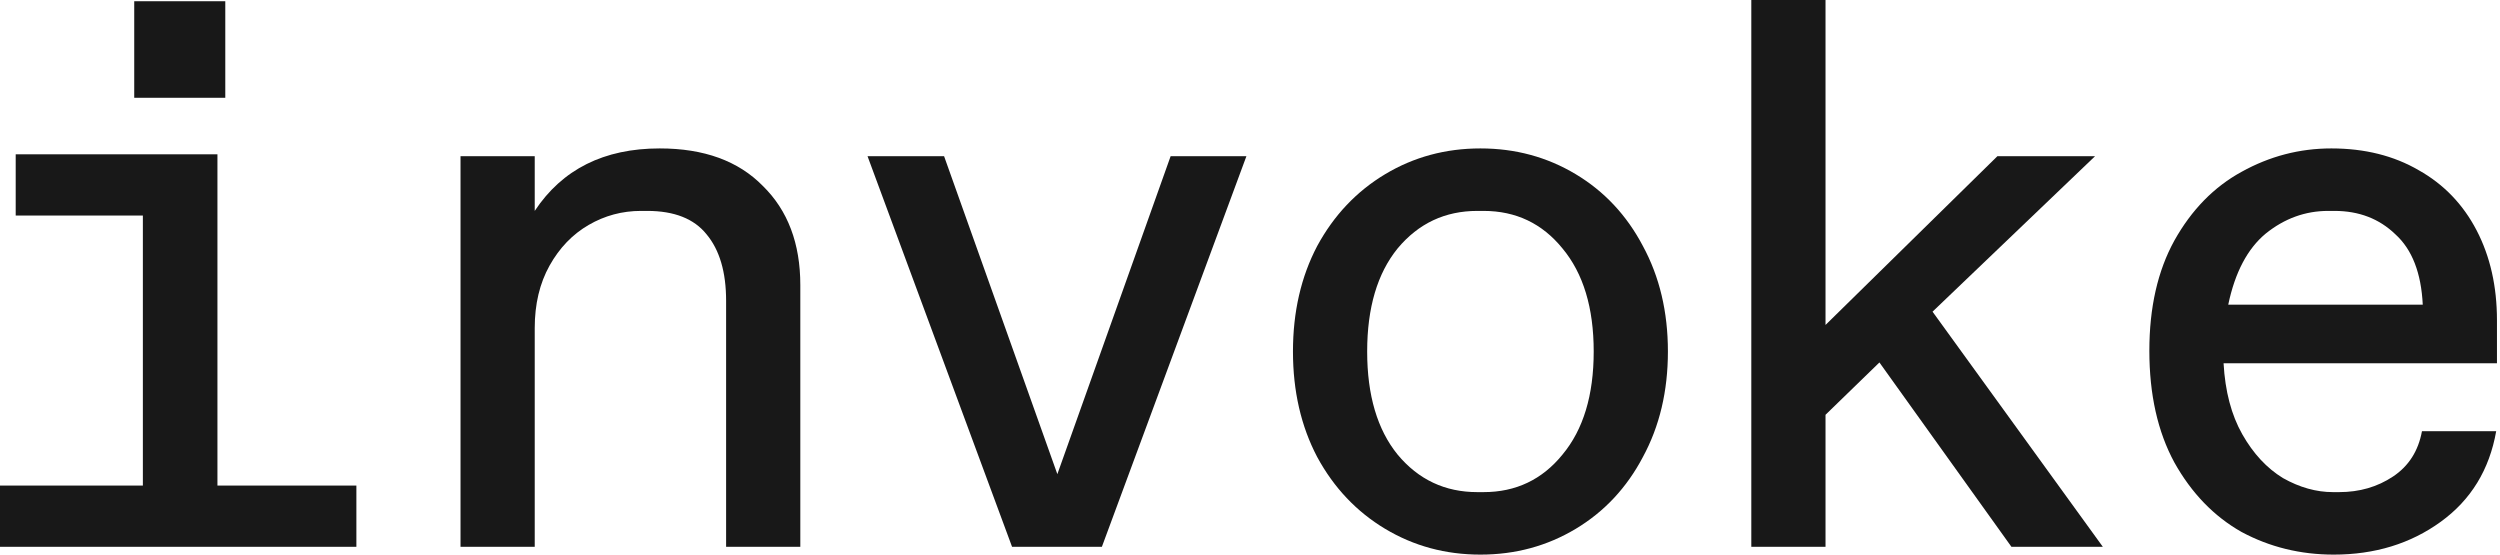
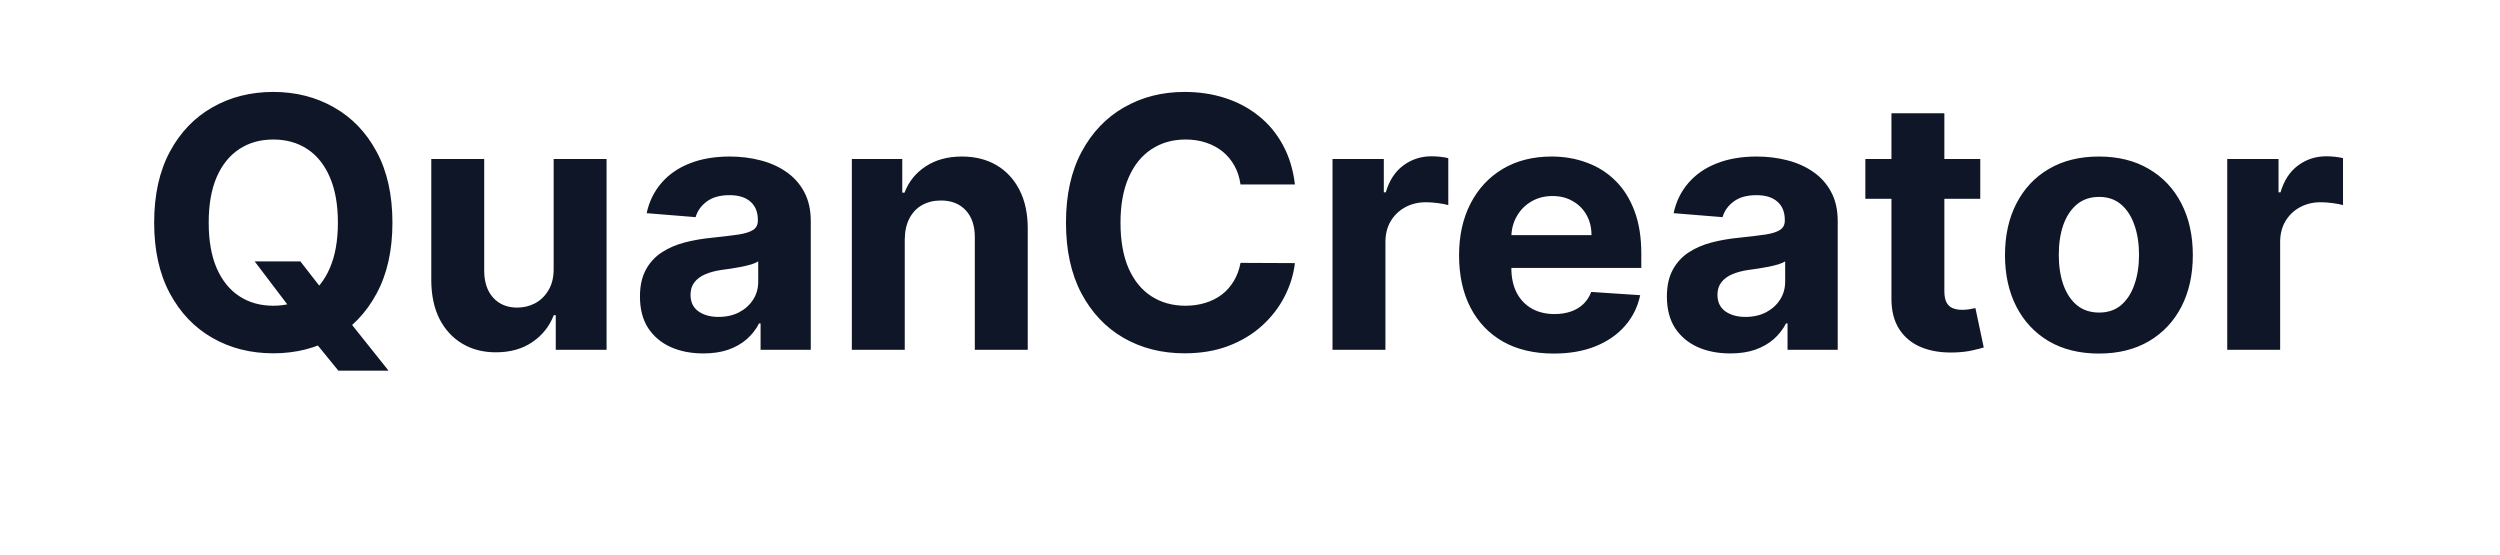
<svg xmlns="http://www.w3.org/2000/svg" width="293" height="65" viewBox="0 0 293 65" fill="none">
-   <path d="M273.51 65C269.604 65 266.003 64.115 262.707 62.345C259.472 60.514 256.848 57.798 254.834 54.197C252.881 50.596 251.904 46.233 251.904 41.106C251.904 36.04 252.881 31.737 254.834 28.197C256.848 24.596 259.472 21.911 262.707 20.141C266.003 18.31 269.512 17.395 273.235 17.395C277.142 17.395 280.559 18.249 283.489 19.958C286.419 21.606 288.677 23.956 290.264 27.007C291.851 30.059 292.644 33.568 292.644 37.535V42.571H260.602C260.785 45.866 261.517 48.643 262.799 50.902C264.08 53.16 265.667 54.869 267.559 56.028C269.512 57.127 271.465 57.676 273.419 57.676H274.151C276.531 57.676 278.637 57.066 280.468 55.845C282.299 54.625 283.428 52.855 283.855 50.535H292.553C291.759 55.052 289.592 58.592 286.052 61.155C282.513 63.718 278.332 65 273.51 65ZM283.947 35.704C283.764 31.981 282.696 29.235 280.743 27.465C278.851 25.634 276.47 24.718 273.602 24.718H272.869C270.184 24.718 267.742 25.604 265.545 27.373C263.409 29.143 261.944 31.92 261.151 35.704H283.947Z" fill="#181818" />
-   <path d="M205.254 0H213.951V38.085L234.092 18.31H245.536L226.494 36.528L246.451 64.085H235.74L220.268 42.479L213.951 48.613V64.085H205.254V0Z" fill="#181818" />
-   <path d="M173.507 65C169.418 65 165.695 63.993 162.338 61.979C158.981 59.965 156.326 57.157 154.373 53.556C152.481 49.956 151.535 45.836 151.535 41.197C151.535 36.559 152.481 32.439 154.373 28.838C156.326 25.237 158.981 22.43 162.338 20.416C165.695 18.402 169.418 17.395 173.507 17.395C177.596 17.395 181.319 18.402 184.676 20.416C188.033 22.43 190.658 25.237 192.55 28.838C194.503 32.439 195.479 36.559 195.479 41.197C195.479 45.836 194.503 49.956 192.55 53.556C190.658 57.157 188.033 59.965 184.676 61.979C181.319 63.993 177.596 65 173.507 65ZM173.873 57.676C177.657 57.676 180.74 56.212 183.12 53.282C185.561 50.352 186.782 46.324 186.782 41.197C186.782 36.071 185.561 32.042 183.12 29.113C180.74 26.183 177.657 24.718 173.873 24.718H173.141C169.357 24.718 166.244 26.183 163.803 29.113C161.423 32.042 160.232 36.071 160.232 41.197C160.232 46.324 161.423 50.352 163.803 53.282C166.244 56.212 169.357 57.676 173.141 57.676H173.873Z" fill="#181818" />
-   <path d="M146.078 18.31L129.141 64.084H118.613L101.676 18.31H110.648L123.922 55.57L137.197 18.31H146.078Z" fill="#181818" />
-   <path d="M53.973 18.31H62.67V24.718C65.905 19.836 70.787 17.395 77.318 17.395C82.506 17.395 86.534 18.859 89.403 21.789C92.332 24.657 93.797 28.533 93.797 33.416V64.085H85.1V35.247C85.1 31.89 84.337 29.296 82.811 27.465C81.346 25.634 79.027 24.718 75.853 24.718H75.121C72.924 24.718 70.879 25.268 68.987 26.366C67.095 27.465 65.569 29.052 64.409 31.127C63.25 33.202 62.67 35.643 62.67 38.451V64.085H53.973V18.31Z" fill="#181818" />
-   <path d="M15.732 0.145H26.404V11.46H15.732V0.145ZM0 56.909H16.744V25.261H1.84V18.085H25.484V56.909H41.768V64.085H0V56.909Z" fill="#181818" />
+   <path d="M29.846 30.634H35.204L37.898 34.099L40.548 37.185L45.541 43.446H39.659L36.223 39.224L34.462 36.719L29.846 30.634ZM45.993 26.091C45.993 29.343 45.377 32.109 44.144 34.39C42.921 36.671 41.251 38.413 39.135 39.617C37.029 40.811 34.661 41.408 32.03 41.408C29.38 41.408 27.002 40.806 24.896 39.602C22.79 38.399 21.125 36.656 19.902 34.375C18.679 32.094 18.067 29.333 18.067 26.091C18.067 22.839 18.679 20.073 19.902 17.792C21.125 15.511 22.79 13.773 24.896 12.579C27.002 11.376 29.38 10.774 32.03 10.774C34.661 10.774 37.029 11.376 39.135 12.579C41.251 13.773 42.921 15.511 44.144 17.792C45.377 20.073 45.993 22.839 45.993 26.091ZM39.601 26.091C39.601 23.985 39.286 22.208 38.655 20.762C38.034 19.316 37.155 18.219 36.02 17.472C34.884 16.724 33.554 16.351 32.03 16.351C30.506 16.351 29.177 16.724 28.041 17.472C26.905 18.219 26.022 19.316 25.391 20.762C24.77 22.208 24.459 23.985 24.459 26.091C24.459 28.197 24.77 29.974 25.391 31.42C26.022 32.866 26.905 33.963 28.041 34.71C29.177 35.458 30.506 35.831 32.03 35.831C33.554 35.831 34.884 35.458 36.02 34.71C37.155 33.963 38.034 32.866 38.655 31.42C39.286 29.974 39.601 28.197 39.601 26.091ZM64.888 31.478V18.636H71.09V41H65.135V36.938H64.902C64.397 38.248 63.558 39.301 62.383 40.097C61.219 40.893 59.797 41.291 58.117 41.291C56.623 41.291 55.307 40.952 54.172 40.272C53.036 39.593 52.148 38.627 51.507 37.375C50.877 36.123 50.556 34.623 50.546 32.876V18.636H56.749V31.769C56.759 33.089 57.113 34.133 57.812 34.9C58.511 35.666 59.447 36.05 60.622 36.05C61.369 36.05 62.068 35.88 62.718 35.54C63.369 35.191 63.893 34.676 64.291 33.997C64.698 33.317 64.897 32.478 64.888 31.478ZM82.428 41.422C81.002 41.422 79.73 41.175 78.614 40.68C77.498 40.175 76.614 39.432 75.964 38.452C75.323 37.462 75.003 36.229 75.003 34.754C75.003 33.511 75.231 32.468 75.687 31.624C76.144 30.779 76.765 30.1 77.551 29.585C78.337 29.071 79.23 28.683 80.23 28.421C81.239 28.158 82.297 27.974 83.404 27.867C84.705 27.731 85.753 27.605 86.549 27.489C87.345 27.363 87.922 27.178 88.281 26.935C88.641 26.693 88.82 26.334 88.82 25.858V25.771C88.82 24.849 88.529 24.135 87.947 23.63C87.374 23.126 86.558 22.873 85.501 22.873C84.384 22.873 83.496 23.121 82.836 23.616C82.176 24.101 81.739 24.713 81.526 25.45L75.789 24.984C76.08 23.625 76.653 22.451 77.507 21.461C78.361 20.461 79.463 19.694 80.812 19.16C82.171 18.617 83.744 18.345 85.53 18.345C86.772 18.345 87.961 18.491 89.097 18.782C90.242 19.073 91.257 19.524 92.14 20.136C93.033 20.747 93.736 21.534 94.251 22.495C94.765 23.446 95.022 24.586 95.022 25.916V41H89.14V37.899H88.966C88.607 38.598 88.126 39.214 87.524 39.748C86.922 40.272 86.199 40.684 85.355 40.985C84.51 41.277 83.535 41.422 82.428 41.422ZM84.205 37.142C85.117 37.142 85.923 36.962 86.622 36.603C87.32 36.234 87.869 35.739 88.267 35.118C88.665 34.497 88.864 33.793 88.864 33.007V30.634C88.67 30.76 88.403 30.876 88.063 30.983C87.733 31.08 87.359 31.172 86.942 31.26C86.525 31.337 86.107 31.41 85.69 31.478C85.272 31.536 84.894 31.59 84.554 31.638C83.826 31.745 83.19 31.915 82.647 32.148C82.103 32.381 81.681 32.696 81.38 33.094C81.079 33.482 80.929 33.968 80.929 34.55C80.929 35.395 81.235 36.04 81.846 36.486C82.467 36.923 83.254 37.142 84.205 37.142ZM106.037 28.071V41H99.835V18.636H105.746V22.582H106.008C106.503 21.281 107.333 20.253 108.498 19.495C109.662 18.729 111.075 18.345 112.734 18.345C114.287 18.345 115.641 18.685 116.797 19.364C117.952 20.044 118.849 21.014 119.49 22.276C120.131 23.528 120.451 25.023 120.451 26.761V41H114.249V27.867C114.258 26.499 113.909 25.431 113.2 24.664C112.492 23.887 111.516 23.499 110.274 23.499C109.439 23.499 108.701 23.679 108.061 24.038C107.43 24.397 106.935 24.921 106.576 25.61C106.226 26.29 106.047 27.11 106.037 28.071ZM151.765 21.621H145.388C145.272 20.796 145.034 20.063 144.675 19.423C144.315 18.772 143.854 18.219 143.291 17.763C142.728 17.307 142.078 16.957 141.34 16.715C140.612 16.472 139.821 16.351 138.967 16.351C137.424 16.351 136.08 16.734 134.934 17.501C133.789 18.258 132.901 19.364 132.27 20.82C131.639 22.267 131.323 24.023 131.323 26.091C131.323 28.217 131.639 30.003 132.27 31.449C132.91 32.895 133.803 33.987 134.949 34.725C136.094 35.462 137.419 35.831 138.924 35.831C139.768 35.831 140.549 35.72 141.268 35.496C141.996 35.273 142.641 34.948 143.204 34.521C143.767 34.084 144.233 33.555 144.602 32.934C144.98 32.313 145.242 31.604 145.388 30.808L151.765 30.837C151.6 32.206 151.188 33.526 150.528 34.798C149.877 36.059 148.999 37.19 147.892 38.19C146.795 39.18 145.485 39.966 143.961 40.549C142.447 41.121 140.734 41.408 138.822 41.408C136.162 41.408 133.784 40.806 131.687 39.602C129.601 38.399 127.95 36.656 126.737 34.375C125.534 32.094 124.932 29.333 124.932 26.091C124.932 22.839 125.543 20.073 126.766 17.792C127.989 15.511 129.649 13.773 131.746 12.579C133.842 11.376 136.201 10.774 138.822 10.774C140.549 10.774 142.151 11.017 143.626 11.502C145.111 11.988 146.427 12.696 147.572 13.628C148.717 14.55 149.649 15.681 150.367 17.02C151.095 18.36 151.561 19.893 151.765 21.621ZM156.169 41V18.636H162.183V22.538H162.416C162.823 21.15 163.508 20.102 164.468 19.393C165.429 18.675 166.536 18.316 167.788 18.316C168.099 18.316 168.434 18.335 168.793 18.374C169.152 18.413 169.467 18.466 169.739 18.534V24.038C169.448 23.951 169.045 23.873 168.531 23.805C168.016 23.737 167.545 23.703 167.118 23.703C166.206 23.703 165.391 23.902 164.672 24.3C163.964 24.688 163.401 25.232 162.983 25.931C162.576 26.63 162.372 27.435 162.372 28.348V41H156.169ZM182.097 41.437C179.796 41.437 177.816 40.971 176.156 40.039C174.506 39.097 173.235 37.768 172.342 36.05C171.449 34.322 171.002 32.279 171.002 29.92C171.002 27.62 171.449 25.601 172.342 23.863C173.235 22.126 174.492 20.772 176.113 19.801C177.743 18.831 179.655 18.345 181.849 18.345C183.324 18.345 184.698 18.583 185.969 19.059C187.251 19.524 188.367 20.228 189.318 21.17C190.279 22.111 191.027 23.296 191.56 24.722C192.094 26.139 192.361 27.799 192.361 29.702V31.405H173.477V27.561H186.523C186.523 26.668 186.329 25.877 185.94 25.188C185.552 24.499 185.013 23.96 184.324 23.572C183.645 23.174 182.854 22.975 181.951 22.975C181.009 22.975 180.175 23.194 179.447 23.63C178.728 24.057 178.165 24.635 177.758 25.363C177.35 26.081 177.141 26.882 177.132 27.765V31.42C177.132 32.526 177.336 33.482 177.743 34.288C178.161 35.094 178.748 35.715 179.505 36.152C180.262 36.588 181.16 36.807 182.199 36.807C182.888 36.807 183.519 36.71 184.091 36.516C184.664 36.322 185.154 36.03 185.562 35.642C185.969 35.254 186.28 34.778 186.494 34.215L192.23 34.594C191.939 35.972 191.342 37.176 190.439 38.205C189.546 39.224 188.391 40.02 186.974 40.592C185.567 41.155 183.941 41.437 182.097 41.437ZM202.786 41.422C201.359 41.422 200.087 41.175 198.971 40.68C197.855 40.175 196.972 39.432 196.321 38.452C195.681 37.462 195.36 36.229 195.36 34.754C195.36 33.511 195.589 32.468 196.045 31.624C196.501 30.779 197.122 30.1 197.908 29.585C198.695 29.071 199.588 28.683 200.587 28.421C201.597 28.158 202.655 27.974 203.761 27.867C205.062 27.731 206.11 27.605 206.906 27.489C207.702 27.363 208.28 27.178 208.639 26.935C208.998 26.693 209.178 26.334 209.178 25.858V25.771C209.178 24.849 208.886 24.135 208.304 23.63C207.731 23.126 206.916 22.873 205.858 22.873C204.742 22.873 203.854 23.121 203.194 23.616C202.533 24.101 202.097 24.713 201.883 25.45L196.147 24.984C196.438 23.625 197.011 22.451 197.865 21.461C198.719 20.461 199.821 19.694 201.17 19.16C202.529 18.617 204.101 18.345 205.887 18.345C207.129 18.345 208.319 18.491 209.454 18.782C210.6 19.073 211.614 19.524 212.497 20.136C213.39 20.747 214.094 21.534 214.608 22.495C215.123 23.446 215.38 24.586 215.38 25.916V41H209.498V37.899H209.323C208.964 38.598 208.484 39.214 207.882 39.748C207.28 40.272 206.557 40.684 205.712 40.985C204.868 41.277 203.892 41.422 202.786 41.422ZM204.562 37.142C205.475 37.142 206.28 36.962 206.979 36.603C207.678 36.234 208.226 35.739 208.624 35.118C209.022 34.497 209.221 33.793 209.221 33.007V30.634C209.027 30.76 208.76 30.876 208.42 30.983C208.09 31.08 207.717 31.172 207.299 31.26C206.882 31.337 206.465 31.41 206.047 31.478C205.63 31.536 205.251 31.59 204.912 31.638C204.184 31.745 203.548 31.915 203.004 32.148C202.461 32.381 202.038 32.696 201.738 33.094C201.437 33.482 201.286 33.968 201.286 34.55C201.286 35.395 201.592 36.04 202.203 36.486C202.825 36.923 203.611 37.142 204.562 37.142ZM232.087 18.636V23.296H218.619V18.636H232.087ZM221.677 13.278H227.879V34.128C227.879 34.7 227.967 35.147 228.142 35.467C228.316 35.778 228.559 35.996 228.869 36.123C229.19 36.249 229.559 36.312 229.976 36.312C230.267 36.312 230.558 36.288 230.85 36.239C231.141 36.181 231.364 36.137 231.519 36.108L232.495 40.723C232.184 40.82 231.747 40.932 231.184 41.058C230.622 41.194 229.937 41.277 229.132 41.306C227.637 41.364 226.326 41.165 225.2 40.709C224.084 40.253 223.215 39.544 222.594 38.583C221.973 37.622 221.667 36.409 221.677 34.943V13.278ZM245.992 41.437C243.73 41.437 241.774 40.956 240.124 39.995C238.484 39.025 237.217 37.675 236.324 35.948C235.431 34.21 234.985 32.196 234.985 29.905C234.985 27.595 235.431 25.576 236.324 23.849C237.217 22.111 238.484 20.762 240.124 19.801C241.774 18.831 243.73 18.345 245.992 18.345C248.253 18.345 250.204 18.831 251.845 19.801C253.495 20.762 254.766 22.111 255.659 23.849C256.552 25.576 256.999 27.595 256.999 29.905C256.999 32.196 256.552 34.21 255.659 35.948C254.766 37.675 253.495 39.025 251.845 39.995C250.204 40.956 248.253 41.437 245.992 41.437ZM246.021 36.632C247.05 36.632 247.909 36.341 248.598 35.758C249.287 35.166 249.806 34.361 250.156 33.342C250.515 32.322 250.694 31.163 250.694 29.862C250.694 28.561 250.515 27.401 250.156 26.382C249.806 25.363 249.287 24.557 248.598 23.965C247.909 23.373 247.05 23.077 246.021 23.077C244.982 23.077 244.109 23.373 243.4 23.965C242.701 24.557 242.172 25.363 241.813 26.382C241.464 27.401 241.289 28.561 241.289 29.862C241.289 31.163 241.464 32.322 241.813 33.342C242.172 34.361 242.701 35.166 243.4 35.758C244.109 36.341 244.982 36.632 246.021 36.632ZM261.032 41V18.636H267.045V22.538H267.278C267.686 21.15 268.37 20.102 269.331 19.393C270.292 18.675 271.398 18.316 272.65 18.316C272.961 18.316 273.296 18.335 273.655 18.374C274.014 18.413 274.33 18.466 274.601 18.534V24.038C274.31 23.951 273.907 23.873 273.393 23.805C272.878 23.737 272.408 23.703 271.981 23.703C271.068 23.703 270.253 23.902 269.535 24.3C268.826 24.688 268.263 25.232 267.846 25.931C267.438 26.63 267.234 27.435 267.234 28.348V41H261.032Z" fill="#0F1627" />
</svg>
